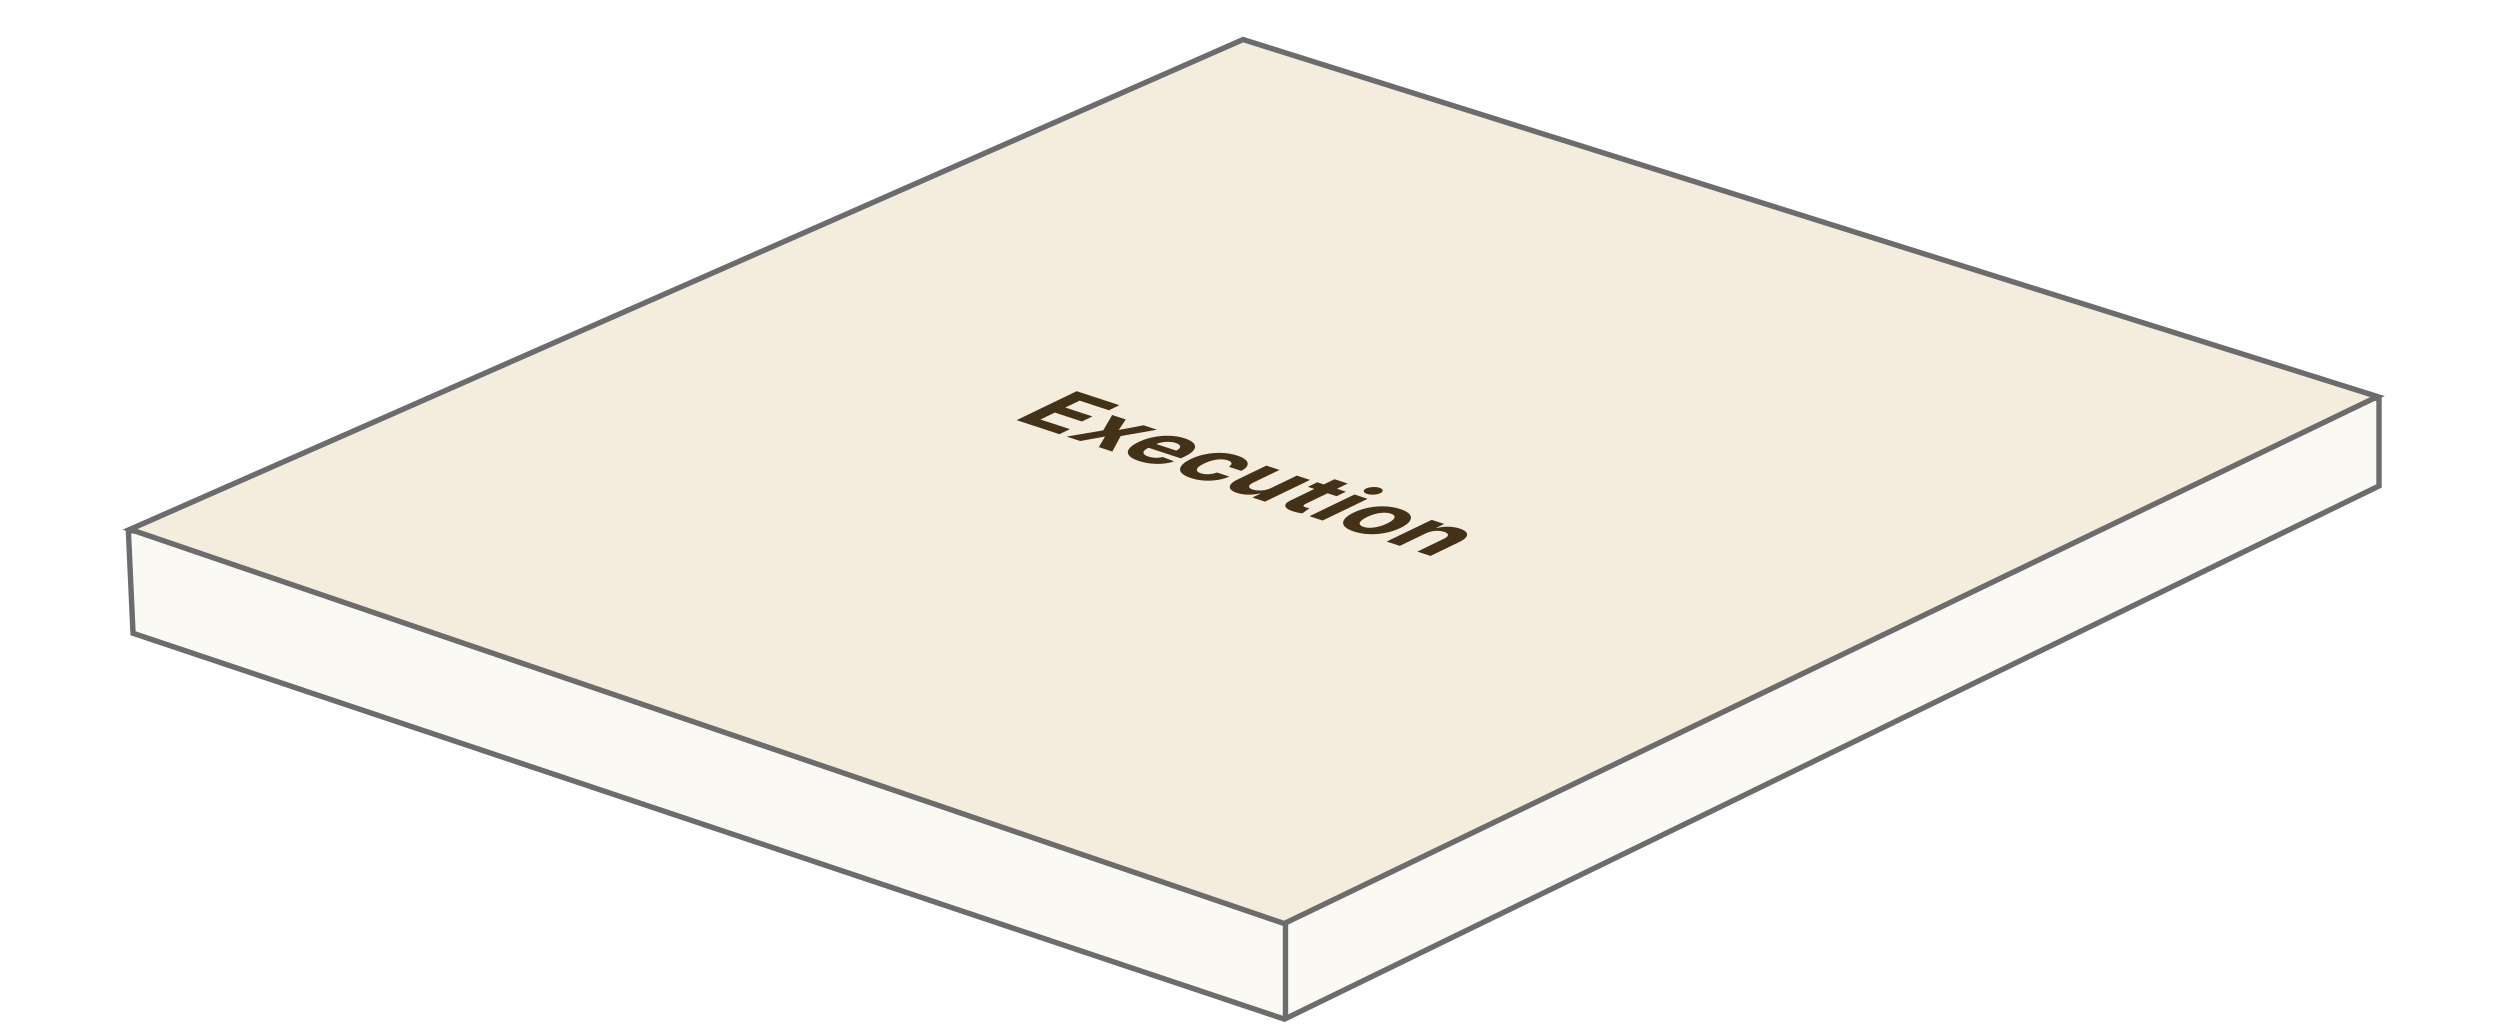
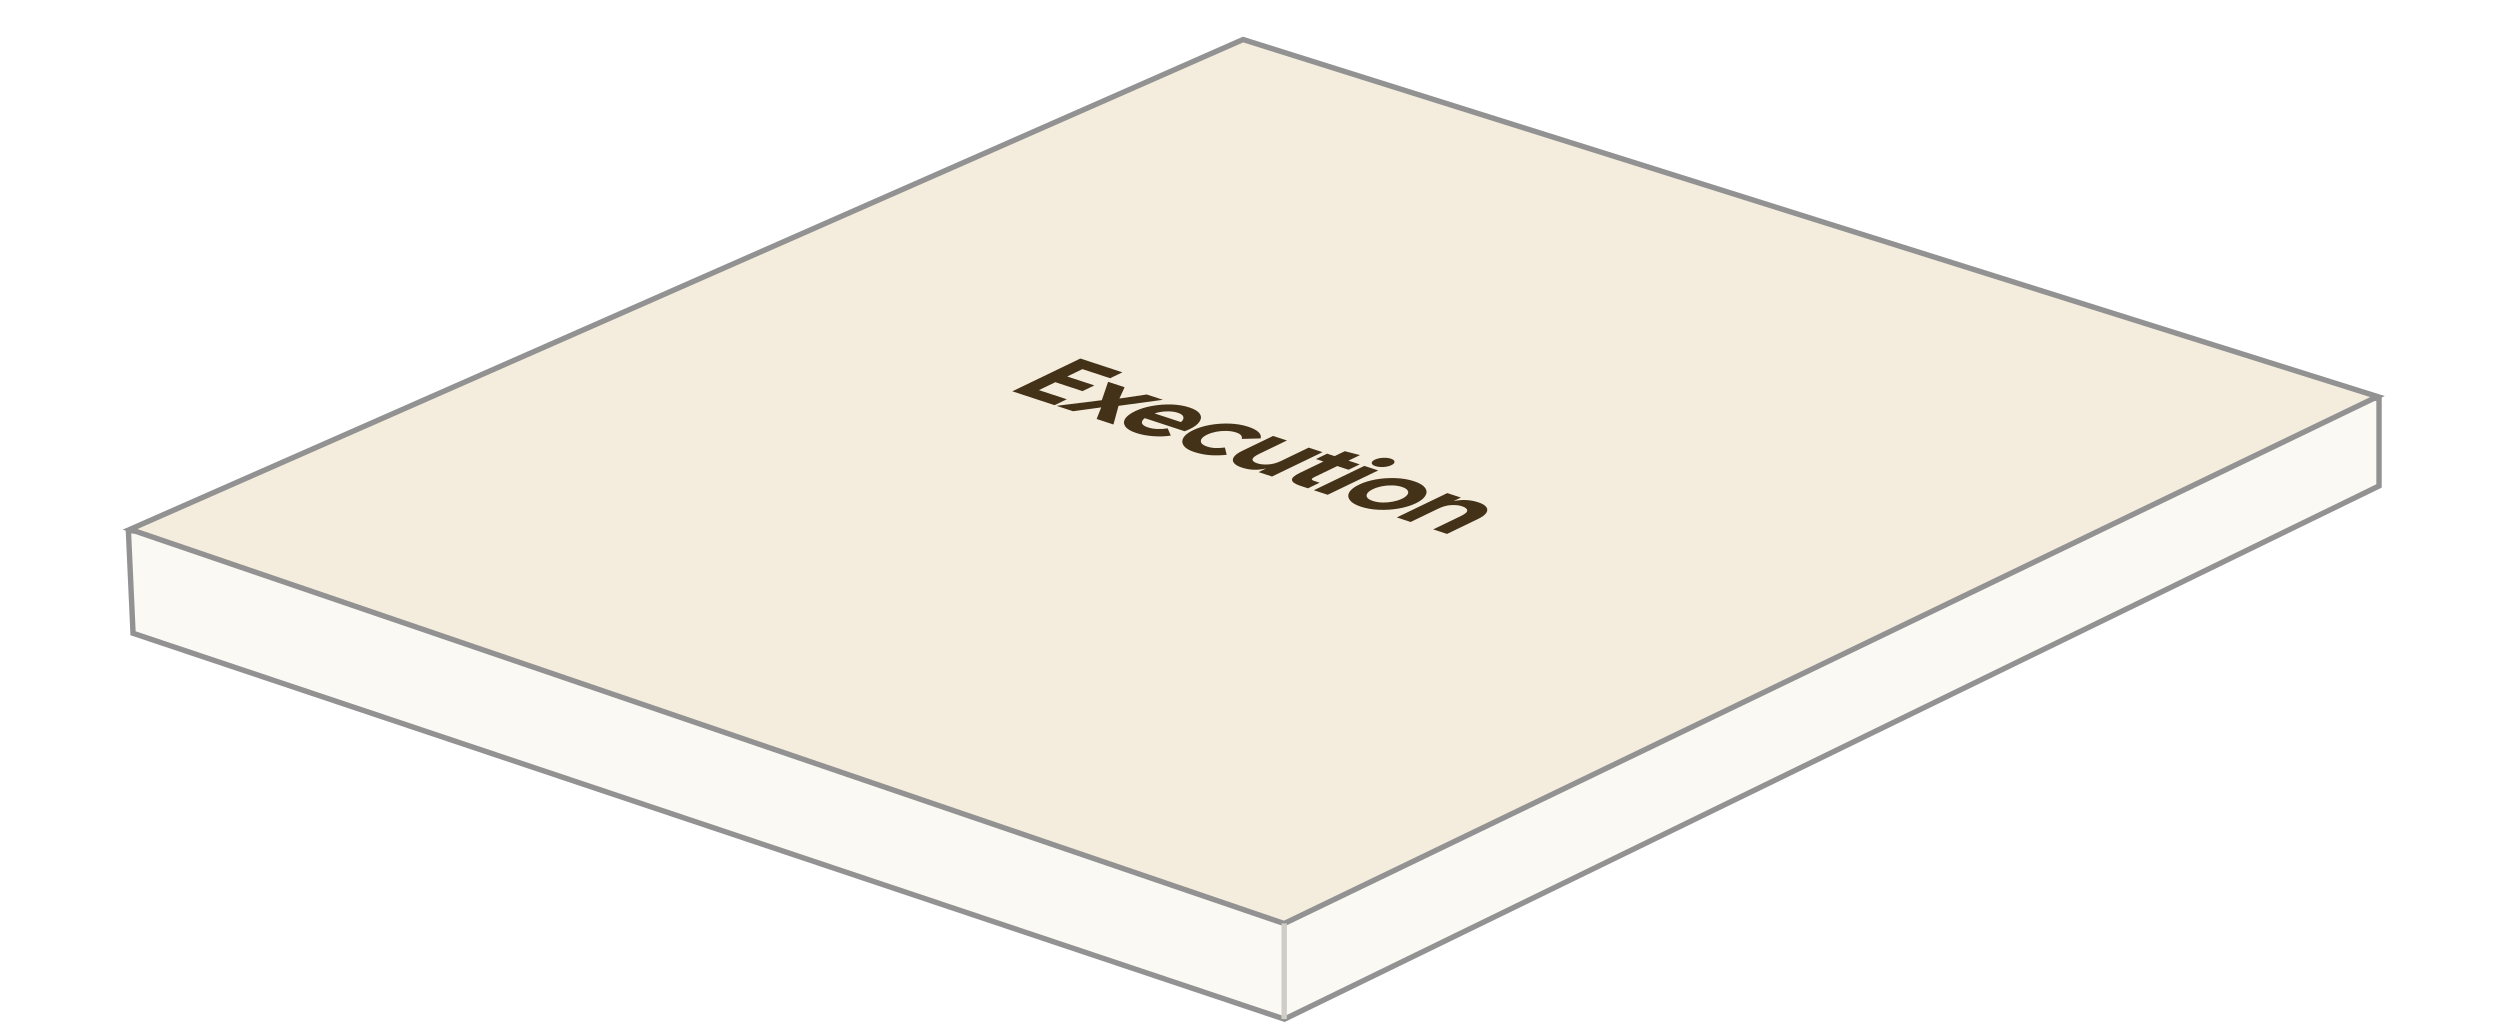
<svg xmlns="http://www.w3.org/2000/svg" width="927" height="381" viewBox="0 0 927 381" fill="none">
-   <path d="M882.137 180.188L476.259 377.894L49.324 234.819L47.605 196.878L461.196 180.874L461.26 180.872L461.324 180.867L882.137 147.556L882.137 180.188Z" fill="#FBF9F4" stroke="#6C6C6C" stroke-width="2" />
-   <path d="M476.16 342.451L48.201 196.285L460.914 14.659L881.57 147.044L476.16 342.451Z" fill="#F4EDDD" stroke="#6C6C6C" stroke-width="2" />
-   <path d="M376.951 155.79L399.226 145.054L415.066 150.25L411.183 152.122L400.313 148.556L395.005 151.114L405.06 154.413L401.177 156.284L391.123 152.986L385.804 155.549L396.72 159.13L392.837 161.002L376.951 155.79ZM417.442 155.541L414.839 159.418L423.996 157.691L429.012 159.337L415.551 161.687L412.444 167.434L407.451 165.796L409.748 161.871L400.553 163.533L395.502 161.876L409.089 159.567L412.392 153.884L417.442 155.541ZM422.287 170.928C420.473 170.333 419.26 169.653 418.648 168.888C418.051 168.122 418.042 167.315 418.621 166.465C419.208 165.612 420.382 164.761 422.144 163.912C423.862 163.083 425.723 162.472 427.725 162.077C429.726 161.683 431.729 161.52 433.732 161.59C435.742 161.662 437.612 161.982 439.342 162.549C440.505 162.931 441.41 163.372 442.057 163.872C442.719 164.371 443.073 164.913 443.12 165.498C443.174 166.086 442.879 166.705 442.234 167.357C441.596 168.005 440.566 168.672 439.145 169.357L437.873 169.97L422.986 165.086L425.857 163.702L436.141 167.076C436.808 166.755 437.246 166.42 437.455 166.071C437.664 165.723 437.642 165.389 437.388 165.071C437.15 164.752 436.675 164.476 435.963 164.243C435.221 163.999 434.4 163.862 433.5 163.831C432.614 163.799 431.739 163.861 430.874 164.018C430.016 164.171 429.253 164.405 428.586 164.721L425.856 166.037C425.029 166.435 424.476 166.832 424.195 167.228C423.923 167.626 423.921 168.001 424.192 168.354C424.463 168.708 425.007 169.018 425.826 169.287C426.369 169.465 426.939 169.593 427.536 169.672C428.132 169.75 428.736 169.772 429.347 169.737C429.959 169.703 430.559 169.612 431.148 169.465L435.387 171.085C434.128 171.506 432.759 171.785 431.278 171.922C429.813 172.058 428.308 172.045 426.763 171.885C425.233 171.724 423.741 171.405 422.287 170.928ZM441.535 177.243C439.729 176.65 438.539 175.966 437.963 175.189C437.402 174.412 437.423 173.597 438.024 172.743C438.633 171.891 439.783 171.058 441.472 170.244C443.183 169.419 445.032 168.81 447.019 168.416C449.021 168.021 451.031 167.862 453.05 167.936C455.075 168.008 456.979 168.336 458.762 168.921C460.3 169.425 461.382 169.995 462.009 170.629C462.635 171.263 462.806 171.921 462.522 172.603C462.238 173.286 461.486 173.949 460.264 174.594L455.65 173.08C456.353 172.635 456.68 172.199 456.629 171.771C456.593 171.342 456.127 170.981 455.232 170.687C454.474 170.439 453.617 170.316 452.659 170.319C451.716 170.321 450.718 170.449 449.664 170.702C448.611 170.956 447.559 171.336 446.507 171.843C445.441 172.357 444.688 172.844 444.247 173.304C443.814 173.767 443.685 174.186 443.86 174.56C444.034 174.935 444.501 175.246 445.258 175.495C445.817 175.678 446.427 175.79 447.088 175.831C447.757 175.874 448.443 175.844 449.148 175.74C449.867 175.635 450.566 175.456 451.245 175.203L455.859 176.717C454.506 177.307 453.015 177.728 451.385 177.981C449.771 178.232 448.117 178.301 446.426 178.186C444.734 178.072 443.104 177.757 441.535 177.243ZM471.285 180.976L480.878 176.352L485.767 177.956L469.061 186.009L464.367 184.469L467.401 183.006L467.218 182.946C465.841 183.287 464.392 183.449 462.872 183.432C461.359 183.417 459.941 183.193 458.617 182.758C457.439 182.372 456.656 181.909 456.268 181.371C455.88 180.833 455.901 180.255 456.332 179.639C456.77 179.025 457.638 178.402 458.935 177.77L469.572 172.643L474.462 174.247L464.651 178.976C463.673 179.454 463.173 179.921 463.151 180.378C463.129 180.835 463.581 181.215 464.507 181.519C465.096 181.712 465.774 181.832 466.54 181.878C467.314 181.92 468.111 181.87 468.933 181.729C469.762 181.589 470.546 181.338 471.285 180.976ZM499.056 182.316L495.576 183.993L484.959 180.51L488.439 178.833L499.056 182.316ZM494.852 177.694L499.741 179.298L484.166 186.806C483.739 187.012 483.474 187.195 483.372 187.356C483.278 187.513 483.306 187.654 483.457 187.78C483.615 187.908 483.859 188.026 484.188 188.134C484.417 188.209 484.665 188.276 484.931 188.334C485.204 188.388 485.413 188.43 485.557 188.46L482.878 190.374C482.561 190.329 482.133 190.256 481.595 190.156C481.049 190.059 480.448 189.912 479.792 189.714C478.57 189.348 477.685 188.938 477.138 188.482C476.599 188.029 476.444 187.55 476.672 187.043C476.9 186.536 477.565 186.02 478.668 185.495L494.852 177.694ZM485.535 191.413L502.241 183.361L507.131 184.965L490.425 193.017L485.535 191.413ZM506.851 183.129C506.124 182.89 505.729 182.576 505.665 182.185C505.617 181.793 505.915 181.441 506.56 181.13C507.198 180.823 508.002 180.643 508.972 180.591C509.956 180.538 510.812 180.631 511.539 180.869C512.266 181.108 512.653 181.423 512.702 181.815C512.766 182.206 512.478 182.555 511.84 182.862C511.195 183.173 510.38 183.355 509.396 183.408C508.426 183.46 507.578 183.367 506.851 183.129ZM501.981 197.073C500.198 196.488 499.015 195.809 498.432 195.036C497.864 194.263 497.873 193.449 498.46 192.596C499.054 191.74 500.206 190.899 501.918 190.074C503.643 189.242 505.504 188.631 507.498 188.24C509.5 187.845 511.507 187.687 513.518 187.765C515.543 187.842 517.448 188.173 519.231 188.758C521.014 189.343 522.189 190.023 522.757 190.796C523.34 191.569 523.335 192.384 522.741 193.24C522.154 194.093 520.998 194.936 519.272 195.768C517.561 196.592 515.704 197.202 513.703 197.597C511.708 197.988 509.698 198.145 507.672 198.068C505.661 197.989 503.764 197.658 501.981 197.073ZM505.593 195.35C506.404 195.616 507.299 195.734 508.277 195.702C509.263 195.667 510.274 195.512 511.311 195.235C512.355 194.961 513.363 194.59 514.335 194.121C515.307 193.653 516.031 193.189 516.51 192.729C516.996 192.272 517.188 191.847 517.087 191.456C516.986 191.065 516.53 190.736 515.719 190.47C514.9 190.201 513.99 190.082 512.989 190.112C511.996 190.144 510.977 190.297 509.933 190.572C508.896 190.848 507.892 191.221 506.92 191.689C505.949 192.157 505.22 192.62 504.734 193.077C504.256 193.537 504.071 193.964 504.18 194.358C504.303 194.751 504.774 195.082 505.593 195.35ZM528.712 197.754L519.053 202.41L514.164 200.805L530.87 192.753L535.53 194.282L532.582 195.703L532.789 195.77C534.151 195.43 535.574 195.274 537.058 195.303C538.549 195.328 539.948 195.555 541.257 195.985C542.481 196.386 543.295 196.859 543.698 197.402C544.101 197.945 544.084 198.527 543.646 199.147C543.216 199.764 542.351 200.385 541.054 201.01L530.416 206.137L525.527 204.533L535.337 199.805C536.367 199.314 536.89 198.84 536.904 198.38C536.925 197.917 536.446 197.525 535.467 197.204C534.809 196.988 534.093 196.862 533.32 196.826C532.554 196.792 531.772 196.852 530.974 197.008C530.191 197.162 529.437 197.411 528.712 197.754Z" fill="#443218" />
-   <line x1="476.656" y1="342.734" x2="476.656" y2="378.192" stroke="#6C6C6C" stroke-width="2" />
+   <path d="M882.144 180.188L476.267 377.894L49.332 234.819L47.612 196.878L461.203 180.874L461.268 180.872L461.332 180.867L882.145 147.556L882.144 180.188Z" fill="#FBF9F4" stroke="#929292" stroke-width="2" />
+   <path d="M476.168 342.451L48.208 196.285L460.921 14.659L881.578 147.044L476.168 342.451Z" fill="#F4EDDD" stroke="#929292" stroke-width="2" />
+   <line x1="476.172" y1="342.396" x2="476.172" y2="377.854" stroke="#CFCDC6" stroke-width="2" />
+   <path d="M375.368 145.1L400.591 132.942L416.181 138.057L411.641 140.246L401.374 136.877L395.717 139.604L405.794 142.91L401.398 145.029L391.321 141.723L385.231 144.658L395.574 148.051L391.034 150.24L375.368 145.1ZM391.765 150.479L408.548 148.396L410.882 141.573L417.004 143.581L415.09 147.769L425.218 146.276L431.226 148.247L414.75 150.489L412.869 157.403L406.633 155.357L408.317 151.064L397.887 152.488L391.765 150.479ZM421.307 160.551C419.279 159.885 417.937 159.085 417.279 158.149C416.622 157.213 416.594 156.251 417.198 155.262C417.851 154.27 419.078 153.339 420.879 152.471C422.681 151.603 424.77 150.955 427.147 150.528C429.548 150.09 431.953 149.906 434.363 149.977C436.798 150.055 439.004 150.419 440.981 151.068C442.959 151.717 444.251 152.501 444.858 153.42C445.49 154.347 445.468 155.313 444.791 156.317C444.163 157.317 442.949 158.252 441.147 159.12C440.883 159.248 440.594 159.377 440.28 159.507C439.967 159.638 439.628 159.77 439.265 159.904L424.474 155.051C423.647 155.675 423.304 156.292 423.444 156.903C423.609 157.521 424.339 158.043 425.631 158.467C426.747 158.833 427.95 159.033 429.242 159.067C430.559 159.11 431.806 159.033 432.983 158.835L434.129 161.517C432.166 161.827 430.026 161.903 427.71 161.746C425.394 161.59 423.259 161.191 421.307 160.551ZM436.726 153.058C435.509 152.659 434.121 152.485 432.562 152.538C431.004 152.591 429.521 152.844 428.113 153.297L437.885 156.503C438.639 155.914 438.945 155.294 438.803 154.644C438.685 154.002 437.993 153.474 436.726 153.058ZM442.77 167.592C441.351 167.126 440.272 166.568 439.534 165.917C438.822 165.275 438.441 164.586 438.392 163.85C438.367 163.102 438.677 162.357 439.321 161.615C440.015 160.87 441.047 160.167 442.416 159.507C444.242 158.627 446.331 157.98 448.684 157.565C451.086 157.146 453.517 156.981 455.977 157.068C458.463 157.163 460.708 157.54 462.71 158.197C464.534 158.776 465.844 159.448 466.639 160.215C467.434 160.982 467.697 161.769 467.429 162.576L460.411 162.755C460.604 162.292 460.524 161.848 460.173 161.422C459.848 161.003 459.242 160.649 458.354 160.358C457.264 160 456.061 159.81 454.746 159.787C453.454 159.752 452.172 159.857 450.899 160.101C449.651 160.353 448.535 160.717 447.55 161.192C446.589 161.655 445.916 162.164 445.532 162.719C445.197 163.27 445.183 163.801 445.489 164.31C445.845 164.816 446.569 165.248 447.659 165.606C448.647 165.93 449.688 166.106 450.781 166.134C451.898 166.15 453.034 166.085 454.19 165.938L454.853 168.637C452.786 168.874 450.731 168.92 448.688 168.775C446.695 168.627 444.722 168.232 442.77 167.592ZM460.433 173.358C459.014 172.892 458.046 172.321 457.529 171.646C457.013 170.971 457.002 170.247 457.496 169.475C458.014 168.692 459.054 167.923 460.615 167.171L472.074 161.648L477.207 163.332L466.938 168.282C465.328 169.058 464.493 169.737 464.433 170.321C464.373 170.904 464.977 171.404 466.244 171.82C467.334 172.177 468.657 172.31 470.213 172.217C471.794 172.132 473.39 171.702 474.999 170.927L485.268 165.977L490.402 167.661L471.665 176.692L466.684 175.058L469.494 173.703C467.931 174.066 466.405 174.227 464.914 174.186C463.473 174.141 461.98 173.865 460.433 173.358ZM482.184 180.143C480.232 179.503 479.193 178.792 479.067 178.011C478.94 177.23 479.898 176.348 481.94 175.363L490.732 171.126L487.956 170.215L492.099 168.218L494.875 169.128L498.659 167.305L504.297 168.746L500.009 170.813L504.192 172.185L500.048 174.182L495.865 172.81L487.325 176.926C486.172 177.482 486.128 177.934 487.193 178.284L489.322 178.982L484.998 181.066L482.184 180.143ZM510.005 172.837C509.143 172.554 508.684 172.18 508.628 171.714C508.621 171.245 509.014 170.819 509.807 170.437C510.576 170.066 511.528 169.844 512.664 169.769C513.848 169.69 514.872 169.793 515.734 170.075C516.621 170.366 517.068 170.747 517.074 171.216C517.105 171.673 516.736 172.087 515.967 172.458C515.151 172.852 514.174 173.086 513.039 173.161C511.903 173.236 510.892 173.128 510.005 172.837ZM487.17 181.779L505.907 172.748L511.041 174.432L492.304 183.463L487.17 181.779ZM504.644 187.891C502.616 187.226 501.248 186.417 500.54 185.465C499.831 184.512 499.754 183.533 500.306 182.527C500.908 181.518 502.11 180.58 503.912 179.711C505.714 178.843 507.803 178.195 510.179 177.769C512.581 177.35 515.025 177.189 517.511 177.284C519.997 177.38 522.254 177.76 524.282 178.426C526.335 179.099 527.704 179.908 528.386 180.852C529.095 181.805 529.148 182.785 528.546 183.794C527.969 184.811 526.78 185.754 524.978 186.623C523.177 187.491 521.075 188.134 518.673 188.553C516.32 188.968 513.901 189.128 511.415 189.032C508.954 188.945 506.698 188.565 504.644 187.891ZM509.076 185.755C510.166 186.112 511.357 186.309 512.649 186.343C513.964 186.366 515.246 186.251 516.494 185.999C517.767 185.755 518.884 185.402 519.845 184.938C520.83 184.464 521.502 183.955 521.863 183.411C522.248 182.876 522.276 182.36 521.945 181.862C521.638 181.353 520.94 180.919 519.85 180.562C518.76 180.204 517.557 180.014 516.241 179.991C514.95 179.956 513.667 180.061 512.394 180.305C511.147 180.557 510.03 180.921 509.045 181.396C508.085 181.859 507.411 182.358 507.025 182.893C506.665 183.436 506.638 183.963 506.945 184.472C507.276 184.97 507.986 185.397 509.076 185.755ZM517.918 191.866L536.655 182.835L541.712 184.494L538.974 185.814C542.127 185.136 545.199 185.288 548.191 186.269C549.61 186.735 550.578 187.306 551.094 187.981C551.611 188.656 551.622 189.38 551.128 190.152C550.634 190.924 549.594 191.692 548.009 192.456L536.55 197.979L531.417 196.295L541.686 191.345C543.32 190.558 544.104 189.861 544.039 189.256C543.997 188.64 543.343 188.123 542.075 187.707C540.985 187.35 539.65 187.213 538.069 187.298C536.537 187.379 534.954 187.813 533.32 188.601L523.051 193.55L517.918 191.866Z" fill="#443218" />
</svg>
